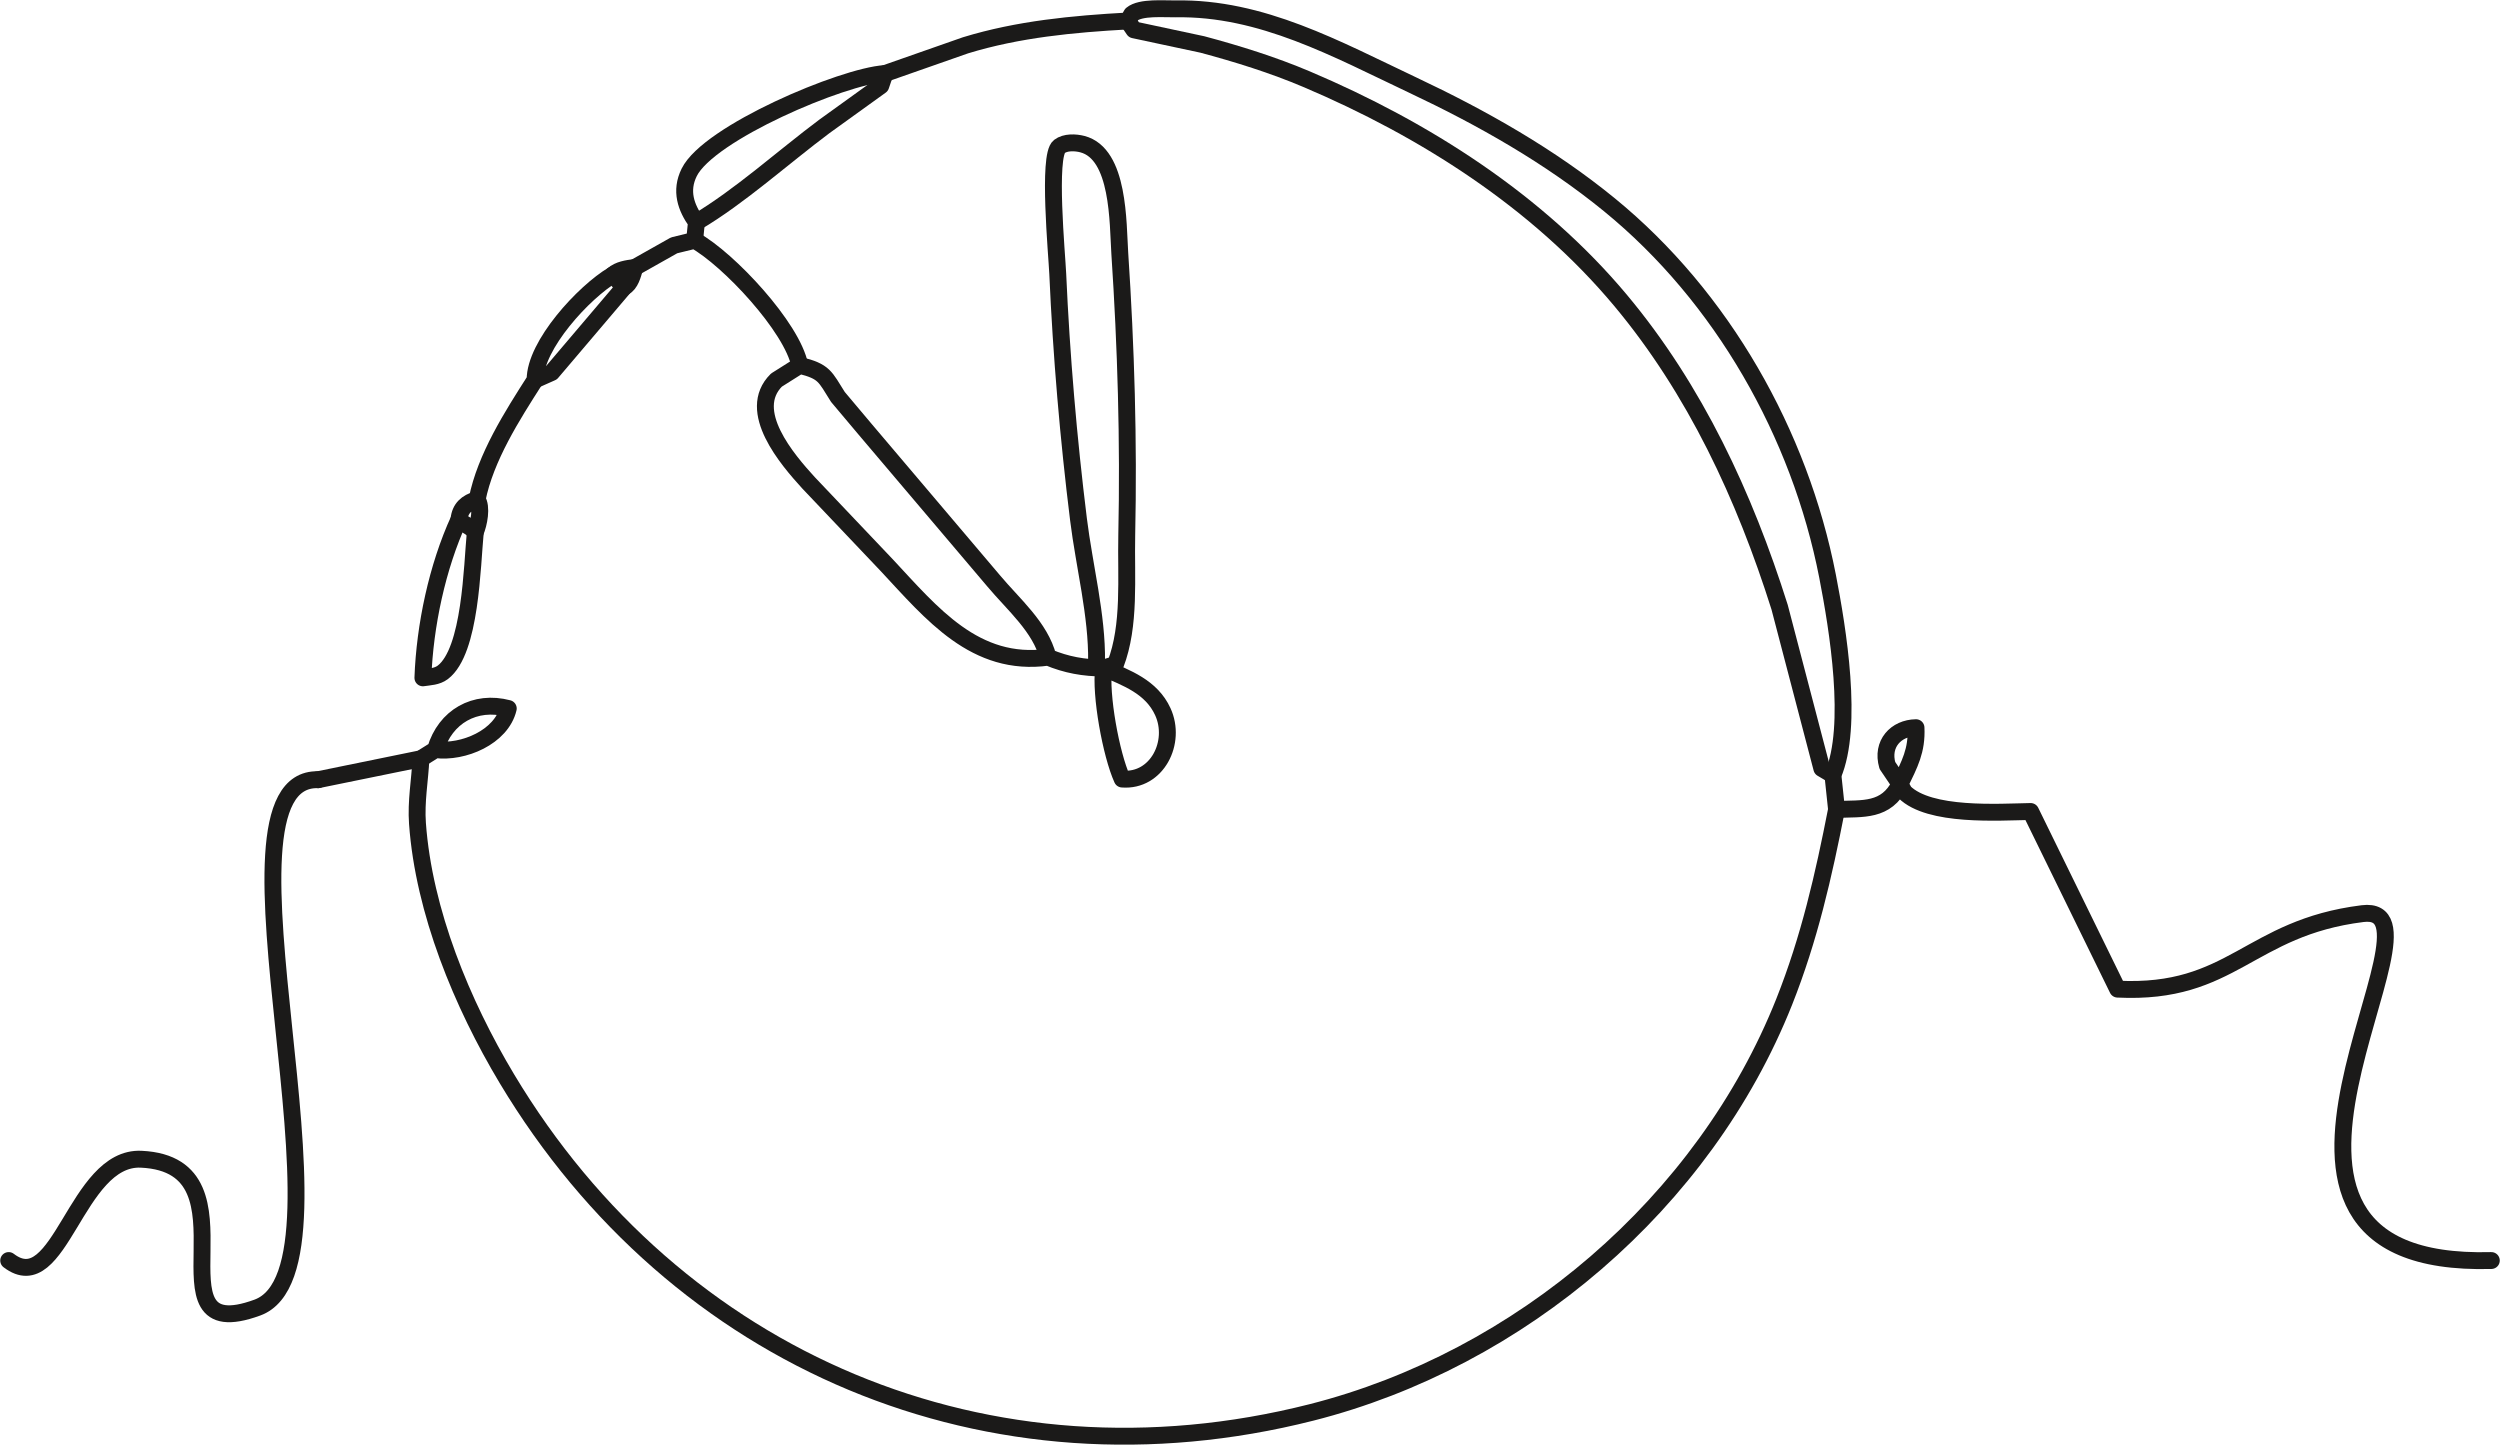
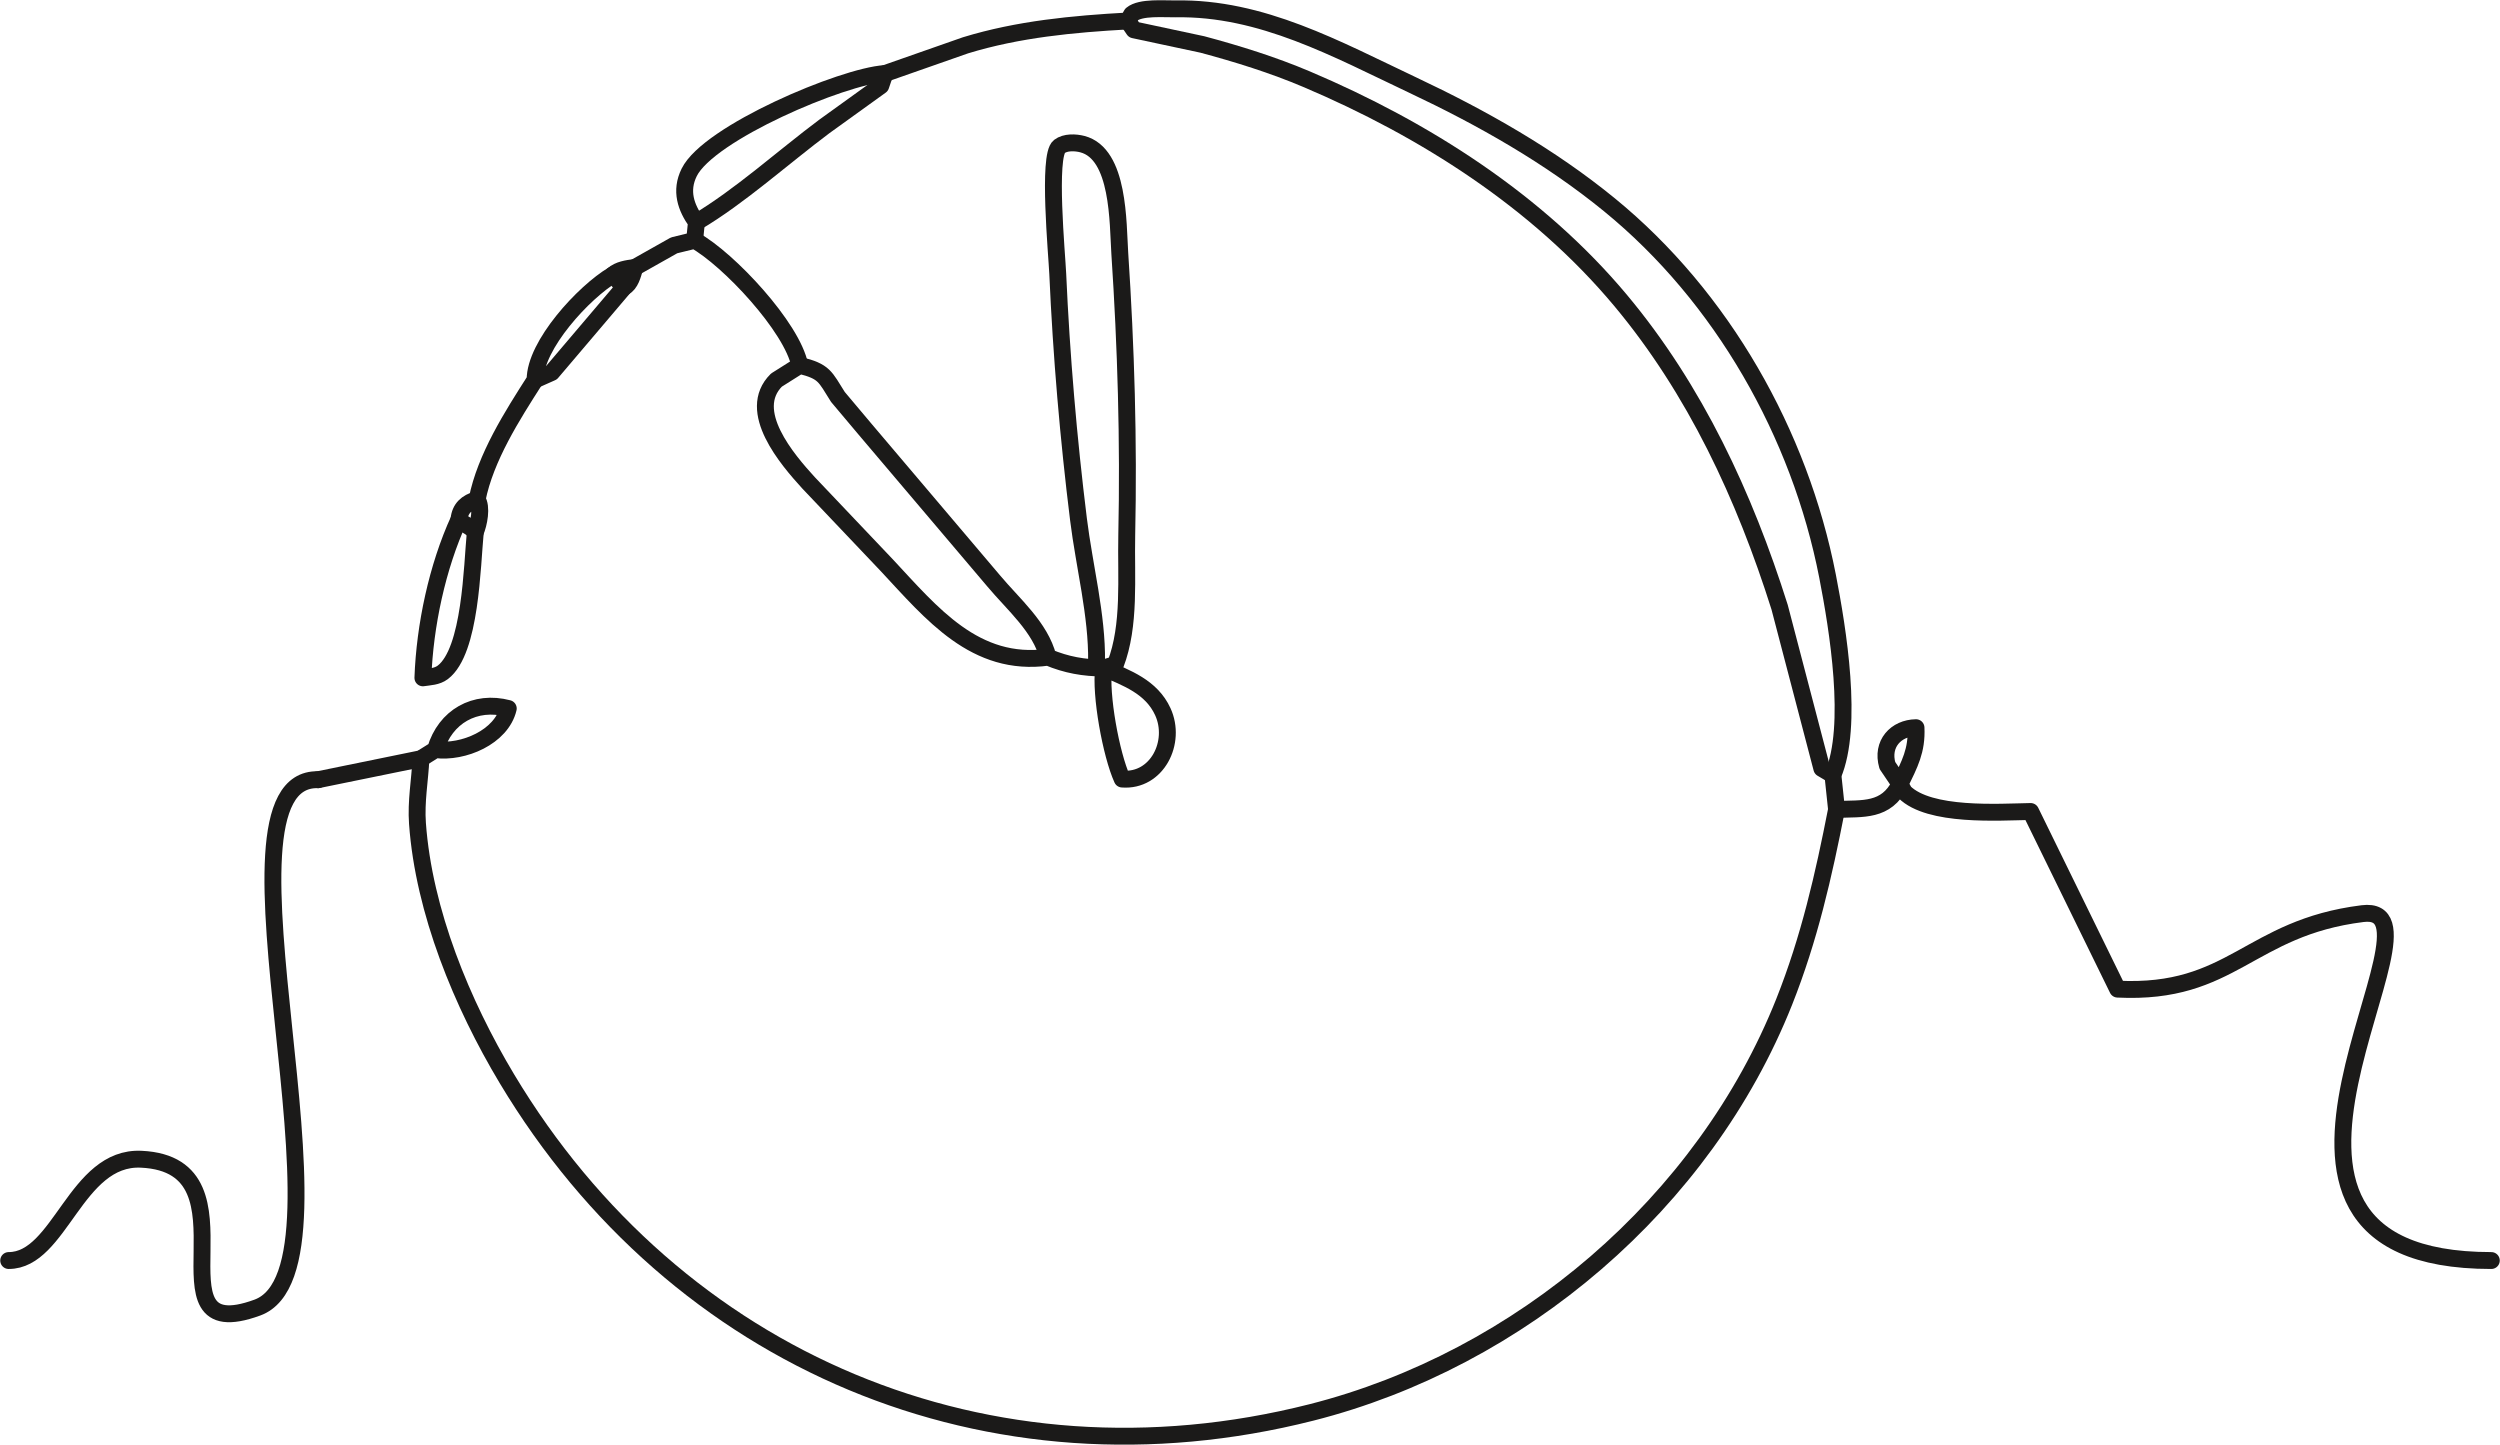
<svg xmlns="http://www.w3.org/2000/svg" id="compact" viewBox="-2 -2 575.729 332.752">
  <style>
    :root:target &gt; g { stroke-width: .7px; }
    :root:target :is(path, ellipse) { vector-effect: non-scaling-stroke; }
  </style>
  <g stroke="#1b1a19" stroke-width="3.889" stroke-linecap="round" stroke-linejoin="round" fill="none">
    <path d="M158.38 49.17C168.26 43.34 178.44 34.14 187.83 27.12L200.84 17.75L201.79 14.94" />
    <path d="M157.97 53.34L158.38 49.17C155.97 45.78 154.61 41.97 156.71 37.71C161.19 28.6 192.07 15.55 201.79 14.94L220.33 8.44C232.51 4.71 245.1 3.53 257.73 2.83L258.62 1.29C260.7 -0.44 266.12 0.09 268.7 0.04C288.52 -0.33 305.89 9.36 323.31 17.58C339.34 25.14 354.92 33.95 368.66 45.18C394.57 66.35 412.48 97.89 418.87 130.69C421.24 142.86 424.9 165.21 420.1 176.48L420.94 184.41C417.96 199.66 414.66 214.16 408.9 228.67C390.48 275.01 348.11 311.08 299.98 323.28C225.89 342.07 153.74 311.5 114.73 246.41C104.39 229.16 95.6 207.9 94.14 187.64C93.77 182.56 94.7 177.74 94.94 172.72" />
-     <path d="M0 288.29C11.87 297.38 15.41 264.25 30.52 264.96C58.65 266.27 30.84 308.78 57.26 299.13C82.26 290 43.8 176.85 71.26 177.56" />
+     <path data-frame-join="left" d="M71.26 177.56C43.8 176.85 82.26 290 57.26 299.13C30.84 308.78 58.65 266.27 30.52 264.96C15.41 264.25 11.87 288.29 0 288.29" />
    <path d="M107.88 113.03C105.48 113.73 103.95 115.05 103.7 117.62C98.69 128.56 95.82 142.09 95.39 154.1C96.95 153.86 98.62 153.86 99.97 152.84C106.44 147.92 106.7 128.25 107.46 120.54C108.28 118.67 109.07 114.73 107.88 113.03C109.79 103.37 115.97 93.7 121.23 85.48C121.18 77.48 132.45 65.27 139.18 61.27C140.51 60.09 142.42 59.83 144.19 59.6L153.24 54.5L157.97 53.34C165.79 57.68 180.44 73.37 182.18 82.14" />
    <path d="M103.7 117.62C104.96 119.01 106.24 119.02 107.46 120.54" />
-     <path d="M420.94 184.41C427.05 184.16 432.33 184.93 435.55 178.57C437.78 173.93 439.48 170.87 439.24 165.58C434.64 165.65 431.2 169.29 432.65 174.28L435.55 178.57L436.55 180.4C442.34 186.12 458.24 185.02 465.64 184.88L485.67 225.79C512.19 227.09 515.76 211.68 542.08 208.4C564.88 205.56 501.62 290.21 571.73 288.29" />
+     <path data-frame-join="right" d="M571.73 288.29C501.62 288.29 564.88 205.56 542.08 208.4C515.76 211.68 512.19 227.09 485.67 225.79L465.64 184.88C458.24 185.02 442.34 186.12 436.55 180.4L435.55 178.57L432.65 174.28C431.2 169.29 434.64 165.65 439.24 165.58C439.48 170.87 437.78 173.93 435.55 178.57C432.33 184.93 427.05 184.16 420.94 184.41" />
    <path d="M257.73 2.83L259.12 4.87L274.89 8.24C282.99 10.41 291.17 12.96 298.88 16.23C326.09 27.77 352.12 44.36 371.18 67.15C388.4 87.75 399.77 112.3 407.83 137.83L417.55 174.97L420.1 176.48" />
    <path d="M71.26 177.56L94.94 172.72L98.28 170.63C104.66 171.48 113.48 167.76 115.05 161.16C107.38 159.13 100.54 163.01 98.28 170.63" />
    <path d="M121.23 85.48L125.05 83.78L141.69 64.19C143.24 63.31 143.7 61.32 144.19 59.6" />
    <path d="M139.18 61.27L141.69 64.19" />
    <path d="M239.36 149.35C237.57 142.41 231.42 137.25 226.86 131.81L197.22 96.85L190.97 89.42C187.96 84.67 187.9 83.56 182.18 82.14L176.81 85.53C169.64 92.66 179.37 103.89 184.2 109.19L202.2 128.15C212.58 139.27 222.56 151.67 239.36 149.35C243.62 151.13 247.55 151.82 252.16 151.85C257.47 154.12 263.15 156.17 265.78 161.88C269.03 168.93 264.44 178.05 256.43 177.41C253.87 171.75 251.34 157.96 252.16 151.85C251.09 151.47 250.98 151.37 250.53 150.36C250.68 139.73 247.69 128.31 246.37 117.63C244.05 98.89 242.43 79.94 241.59 61.07C241.39 56.59 239.24 33.84 241.95 31.75C243.35 30.67 245.67 30.78 247.25 31.19C255.81 33.41 255.42 49.4 255.88 56.37C257.31 77.98 257.95 99.6 257.48 121.26C257.27 130.97 258.35 141.96 254.88 151L252.16 151.85" />
  </g>
</svg>
